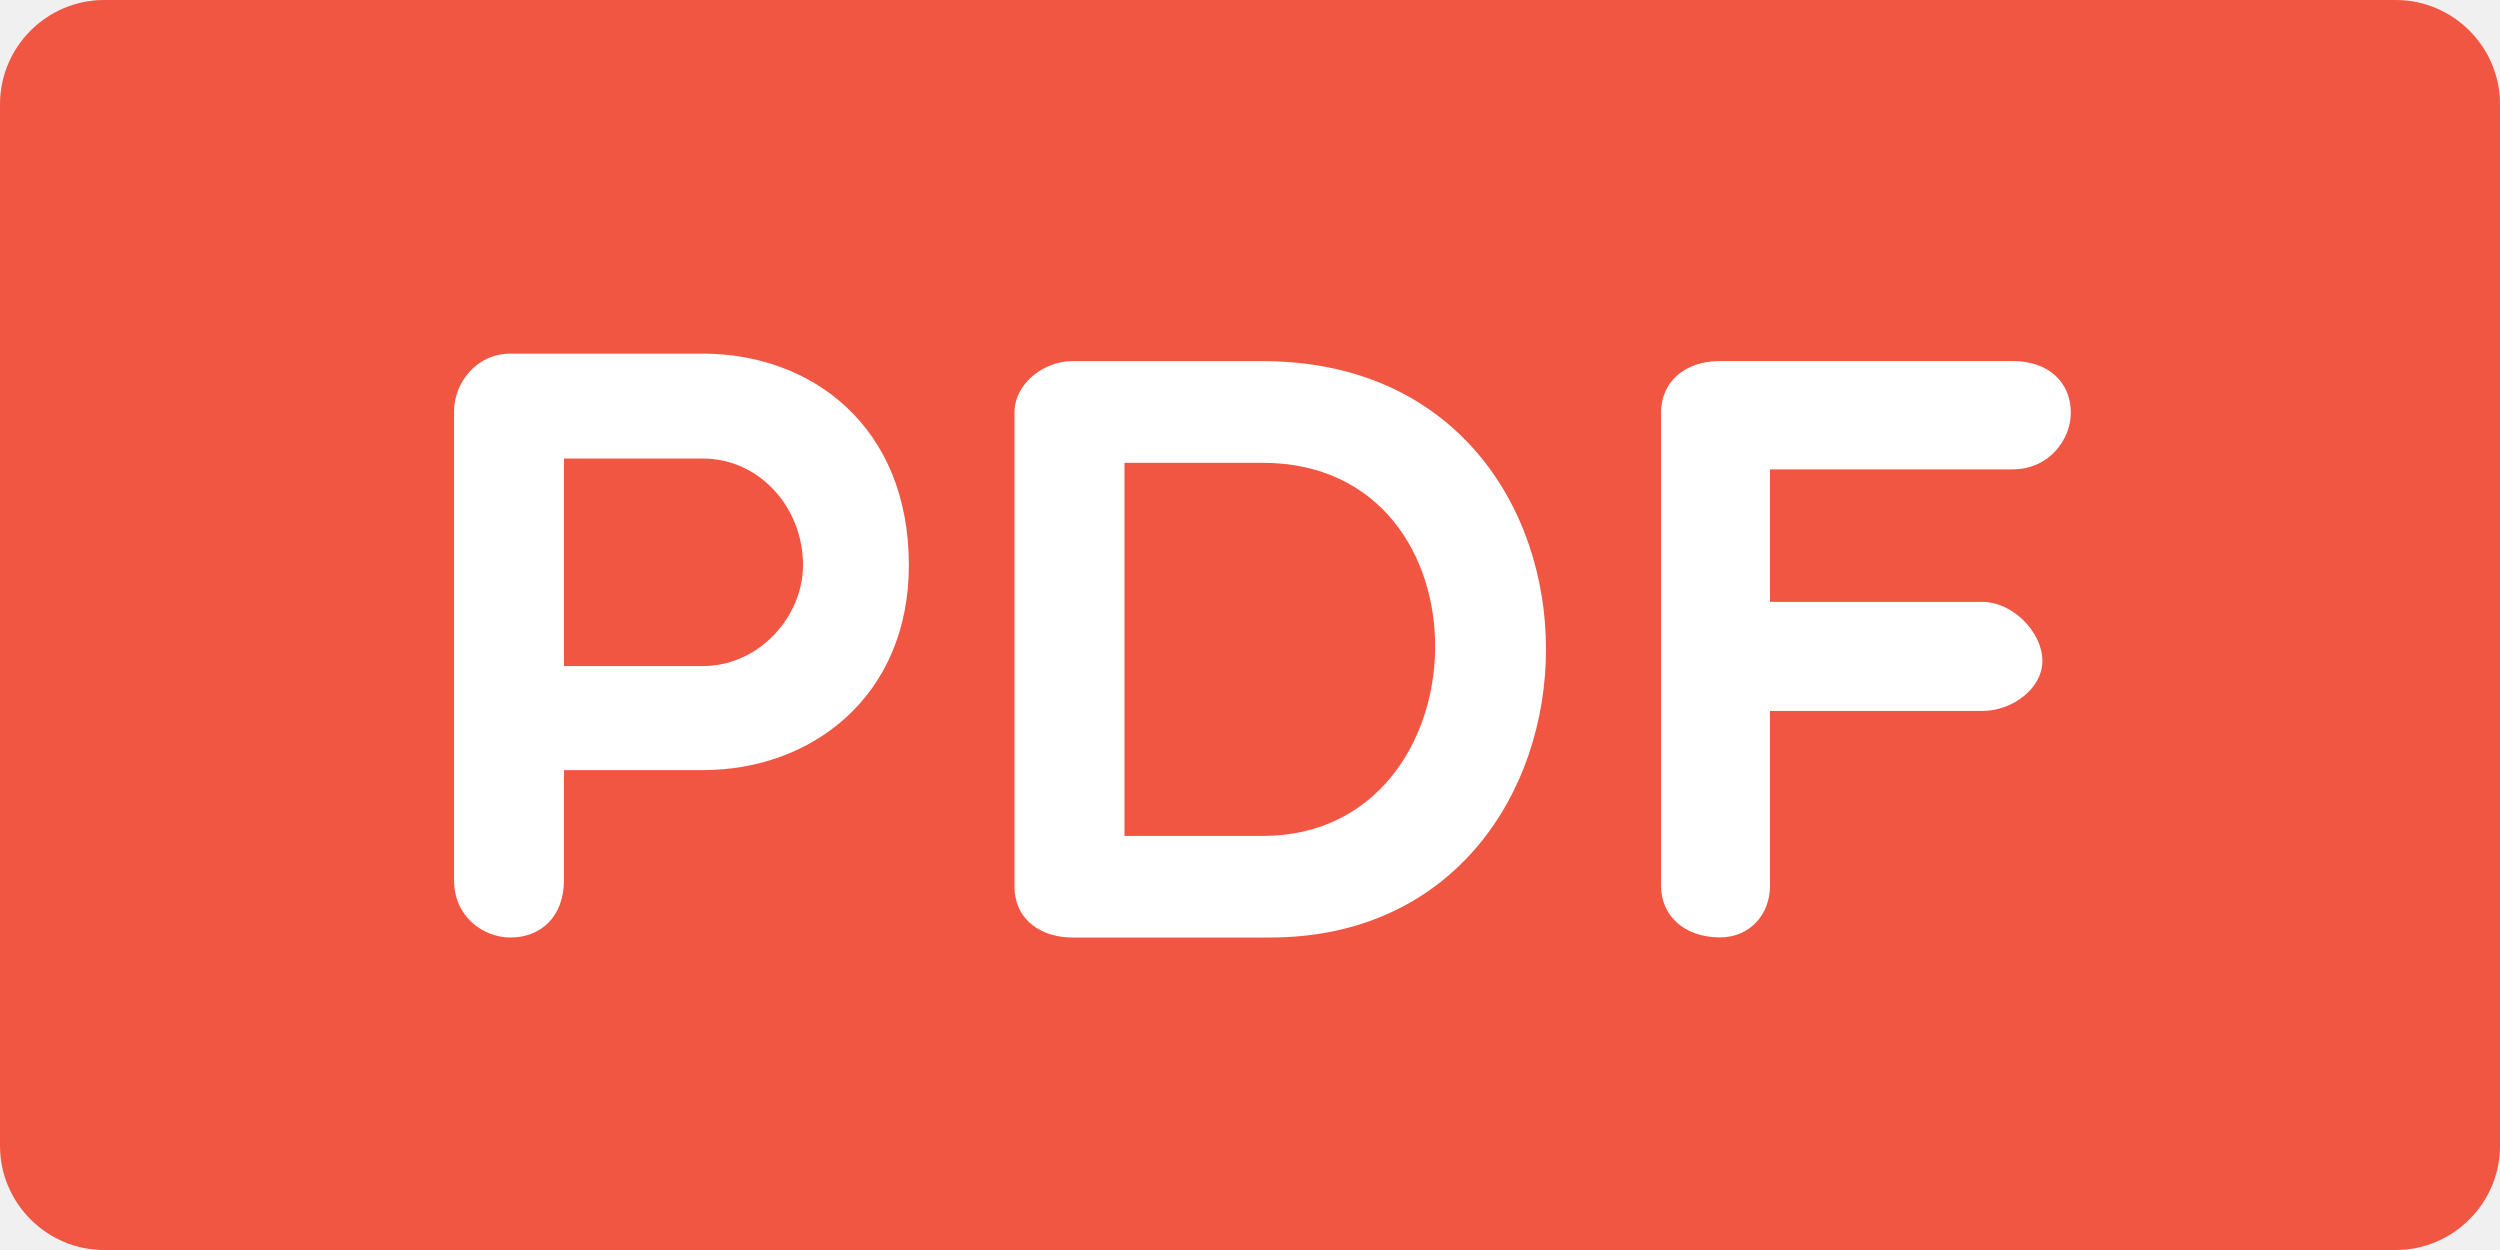
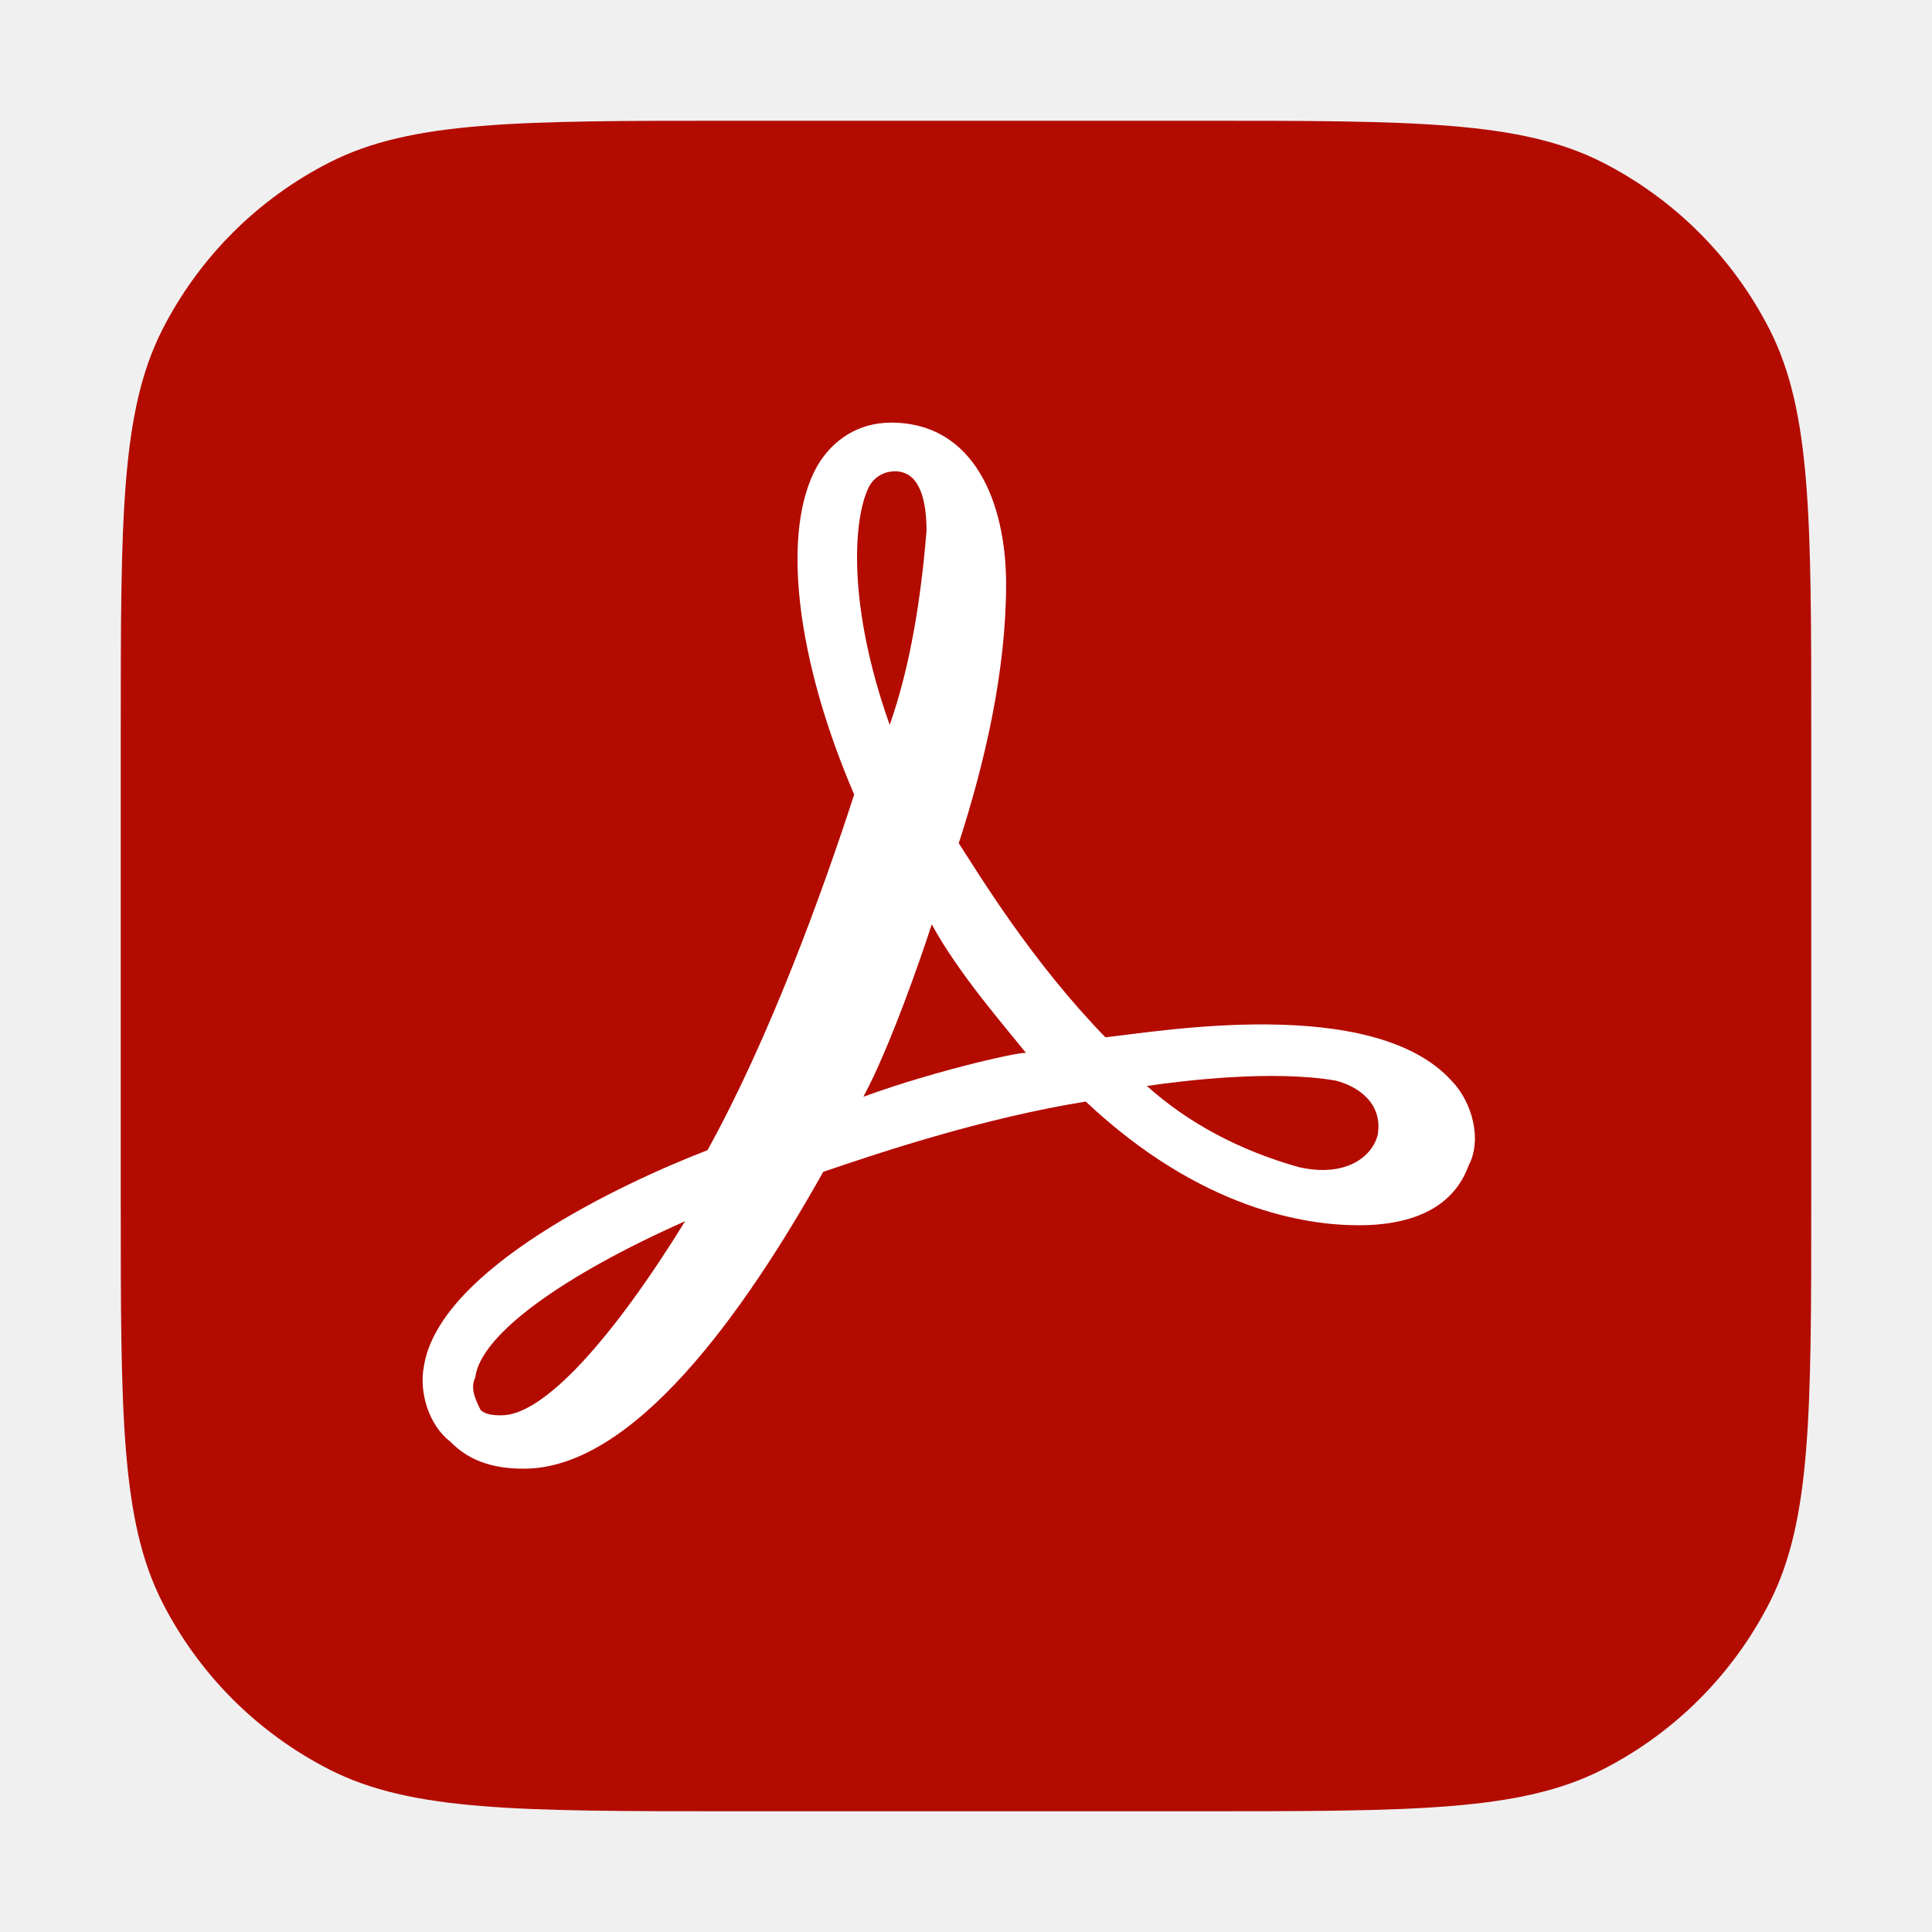
- <svg xmlns="http://www.w3.org/2000/svg" version="1.1" id="Layer_1" viewBox="32 240 384 192" xml:space="preserve">
-   <path style="fill:#F15642;" d="M416,416c0,8.8-7.2,16-16,16H48c-8.8,0-16-7.2-16-16V256c0-8.8,7.2-16,16-16h352c8.8,0,16,7.2,16,16  V416z" />
-   <g>
-     <path style="fill:#FFFFFF;" d="M101.744,303.152c0-4.224,3.328-8.832,8.688-8.832h29.552c16.64,0,31.616,11.136,31.616,32.48   c0,20.224-14.976,31.488-31.616,31.488h-21.36v16.896c0,5.632-3.584,8.816-8.192,8.816c-4.224,0-8.688-3.184-8.688-8.816V303.152z    M118.624,310.432v31.872h21.36c8.576,0,15.36-7.568,15.36-15.504c0-8.944-6.784-16.368-15.36-16.368H118.624z" />
-     <path style="fill:#FFFFFF;" d="M196.656,384c-4.224,0-8.832-2.304-8.832-7.92v-72.672c0-4.592,4.608-7.936,8.832-7.936h29.296   c58.464,0,57.184,88.528,1.152,88.528H196.656z M204.72,311.088V368.4h21.232c34.544,0,36.08-57.312,0-57.312H204.72z" />
-     <path style="fill:#FFFFFF;" d="M303.872,312.112v20.336h32.624c4.608,0,9.216,4.608,9.216,9.072c0,4.224-4.608,7.68-9.216,7.68   h-32.624v26.864c0,4.48-3.184,7.92-7.664,7.92c-5.632,0-9.072-3.44-9.072-7.92v-72.672c0-4.592,3.456-7.936,9.072-7.936h44.912   c5.632,0,8.96,3.344,8.96,7.936c0,4.096-3.328,8.704-8.96,8.704h-37.248V312.112z" />
+ <svg xmlns="http://www.w3.org/2000/svg" width="64px" height="64px" viewBox="0 0 32 32" fill="none">
+   <g id="SVGRepo_bgCarrier" stroke-width="0" />
+   <g id="SVGRepo_tracerCarrier" stroke-linecap="round" stroke-linejoin="round" />
+   <g id="SVGRepo_iconCarrier">
+     <path d="M2 12.133C2 8.586 2 6.813 2.69 5.458C3.297 4.266 4.266 3.297 5.458 2.69C6.813 2 8.586 2 12.133 2H19.867C23.414 2 25.187 2 26.542 2.69C27.734 3.297 28.703 4.266 29.31 5.458C30 6.813 30 8.586 30 12.133V19.867C30 23.414 30 25.187 29.31 26.542C28.703 27.734 27.734 28.703 26.542 29.31C25.187 30 23.414 30 19.867 30H12.133C8.586 30 6.813 30 5.458 29.31C4.266 28.703 3.297 27.734 2.69 26.542C2 25.187 2 23.414 2 19.867V12.133Z" fill="#B30B00" />
+     <path d="M24.04 17.898C22.733 16.464 19.17 17.091 18.309 17.181C17.089 15.926 16.228 14.504 15.88 13.966C16.316 12.622 16.664 11.11 16.664 9.677C16.664 8.333 16.141 7 14.758 7C14.235 7 13.799 7.269 13.537 7.717C12.927 8.792 13.189 10.931 14.148 13.16C13.624 14.773 12.753 17.181 11.718 19.051C10.323 19.589 7.284 21.011 7.022 22.624C6.935 23.072 7.109 23.61 7.458 23.878C7.807 24.237 8.242 24.326 8.678 24.326C10.498 24.326 12.328 21.739 13.635 19.41C14.681 19.051 16.326 18.514 17.983 18.245C19.889 20.037 21.632 20.294 22.504 20.294C23.724 20.294 24.16 19.757 24.323 19.309C24.552 18.883 24.389 18.256 24.04 17.898ZM22.82 18.794C22.733 19.152 22.297 19.51 21.512 19.331C20.554 19.062 19.693 18.614 18.996 17.987C19.606 17.898 21.077 17.718 22.123 17.898C22.471 17.987 22.907 18.256 22.82 18.794ZM14.387 8.075C14.474 7.896 14.649 7.806 14.823 7.806C15.259 7.806 15.346 8.344 15.346 8.792C15.259 9.867 15.085 11.021 14.736 12.006C14.039 10.046 14.126 8.613 14.387 8.075ZM14.3 18.166C14.736 17.36 15.259 15.848 15.433 15.31C15.869 16.117 16.653 17.013 17.002 17.45C17.089 17.371 15.52 17.718 14.3 18.166ZM11.348 20.227C10.138 22.187 9.005 23.442 8.308 23.442C8.221 23.442 8.046 23.442 7.959 23.352C7.872 23.173 7.785 22.994 7.872 22.814C7.959 22.098 9.354 21.112 11.348 20.227Z" fill="white" />
  </g>
</svg>
